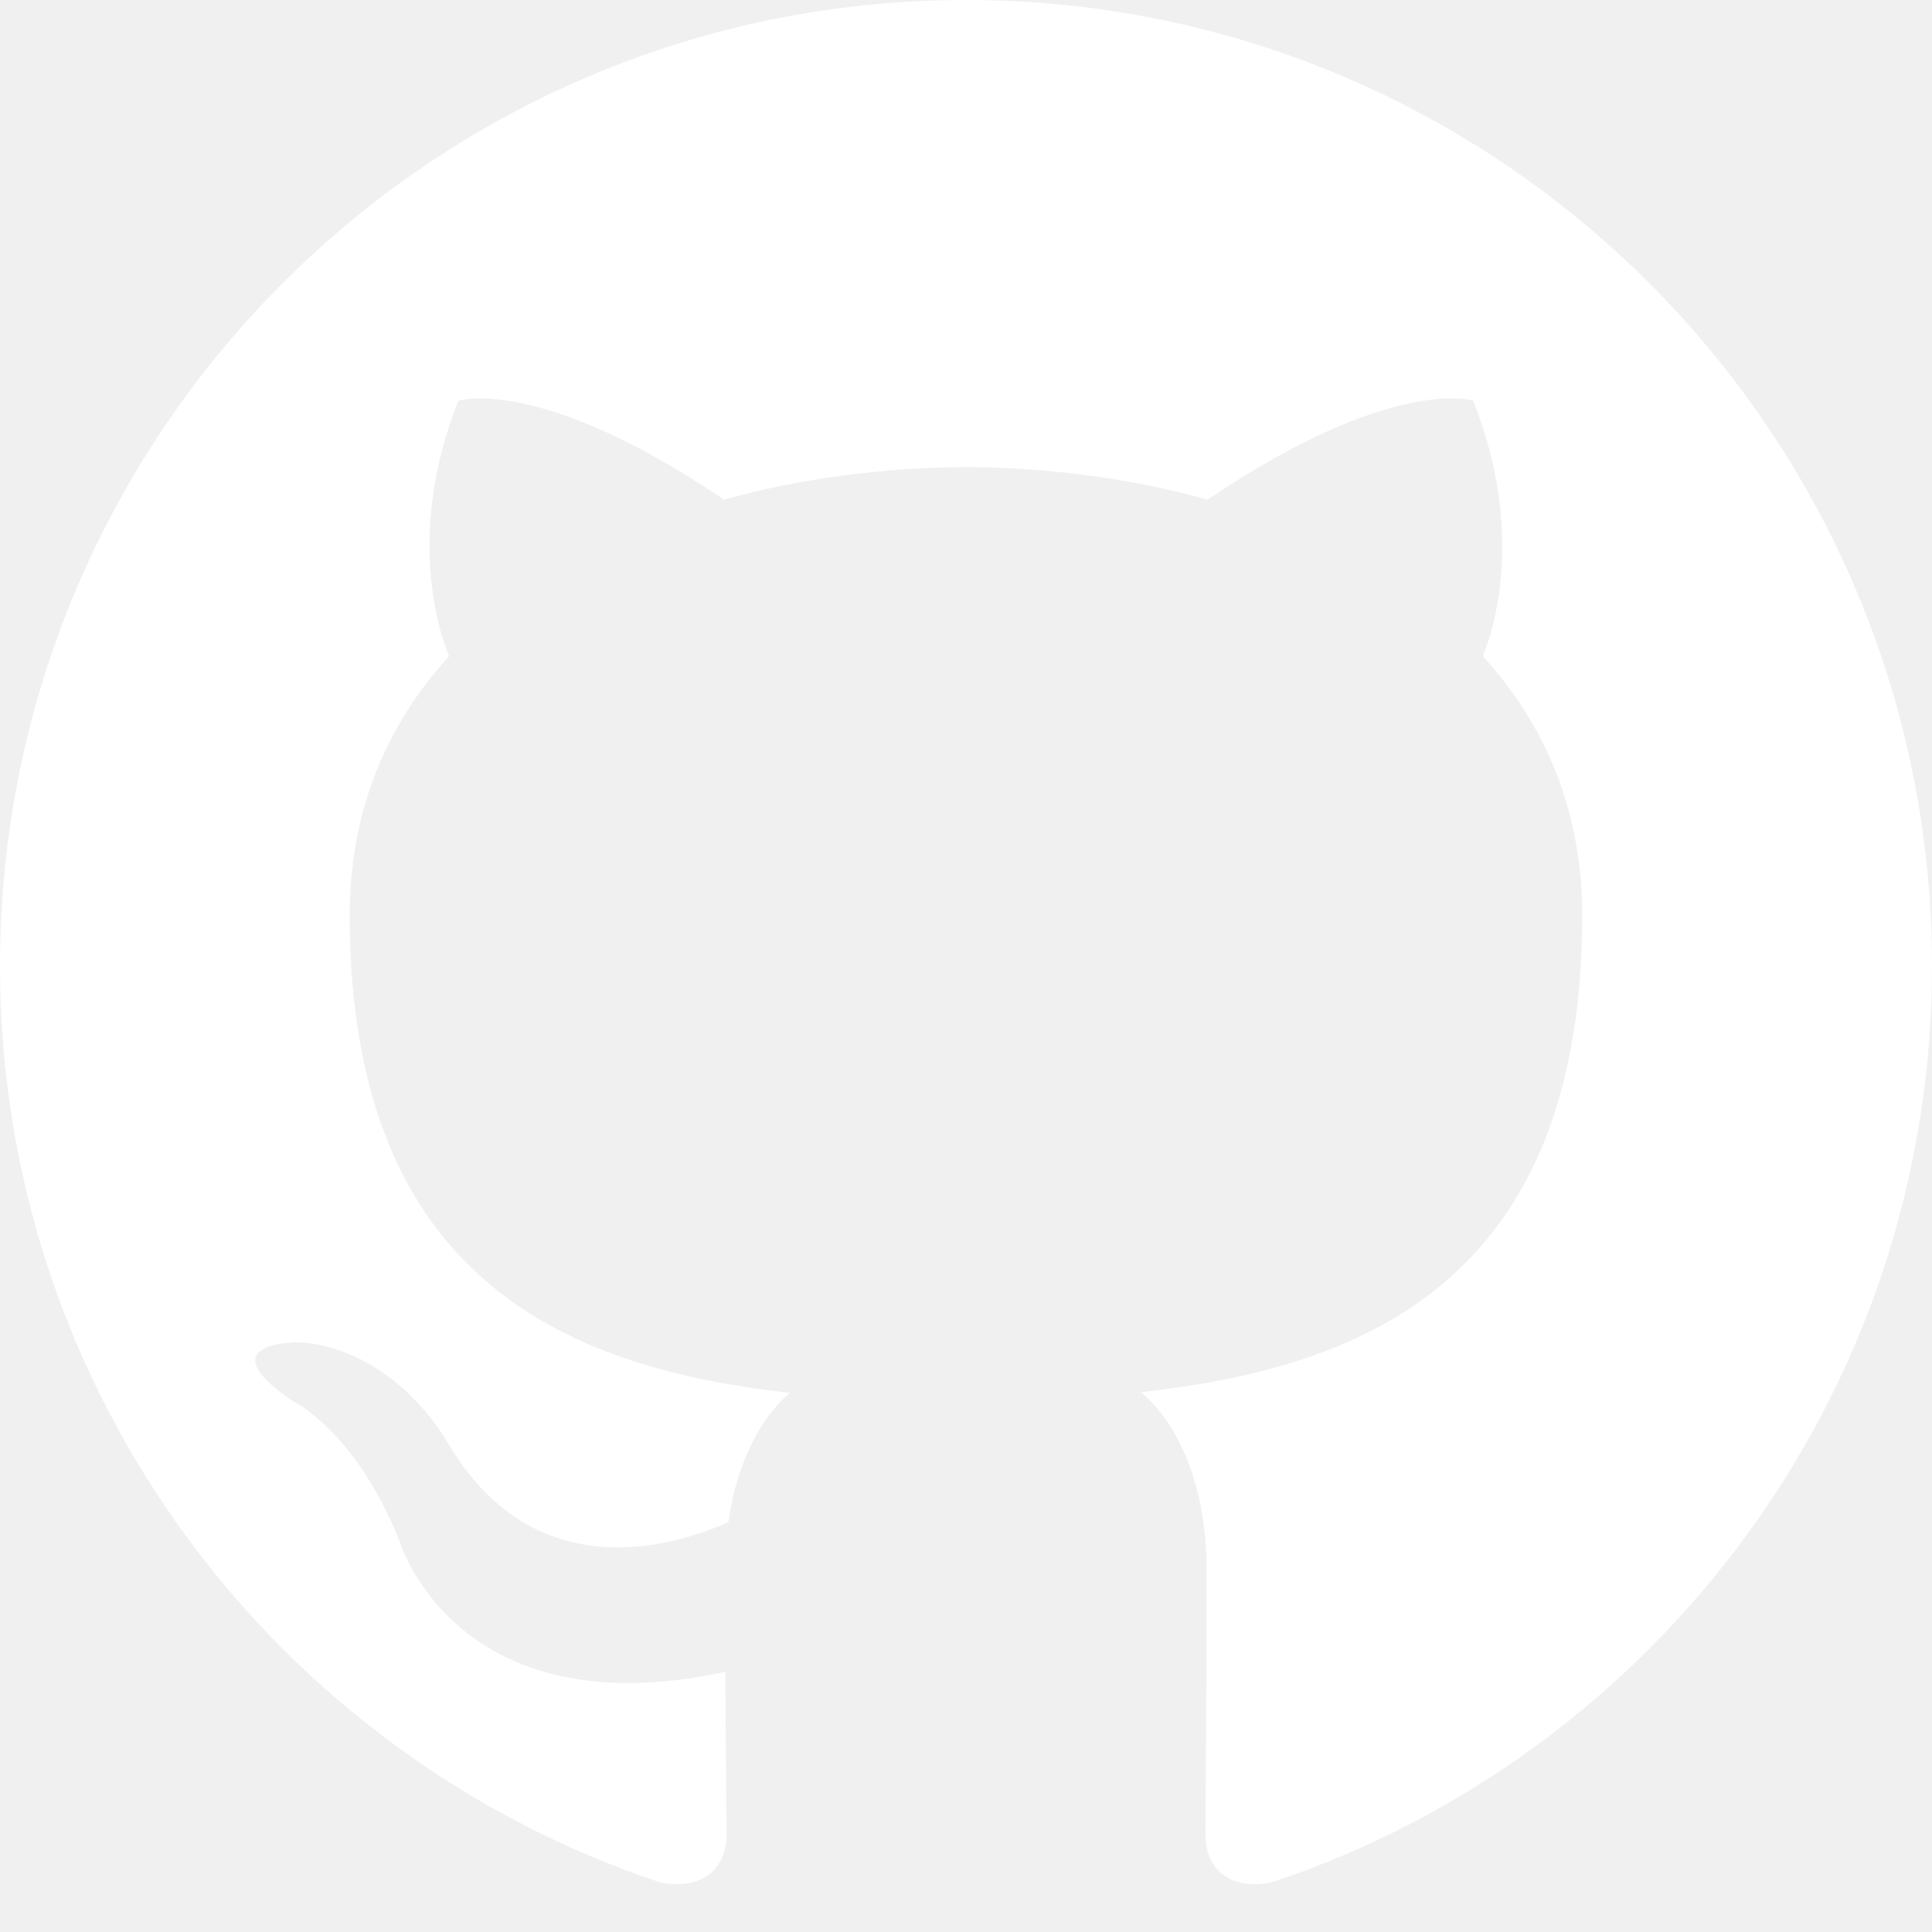
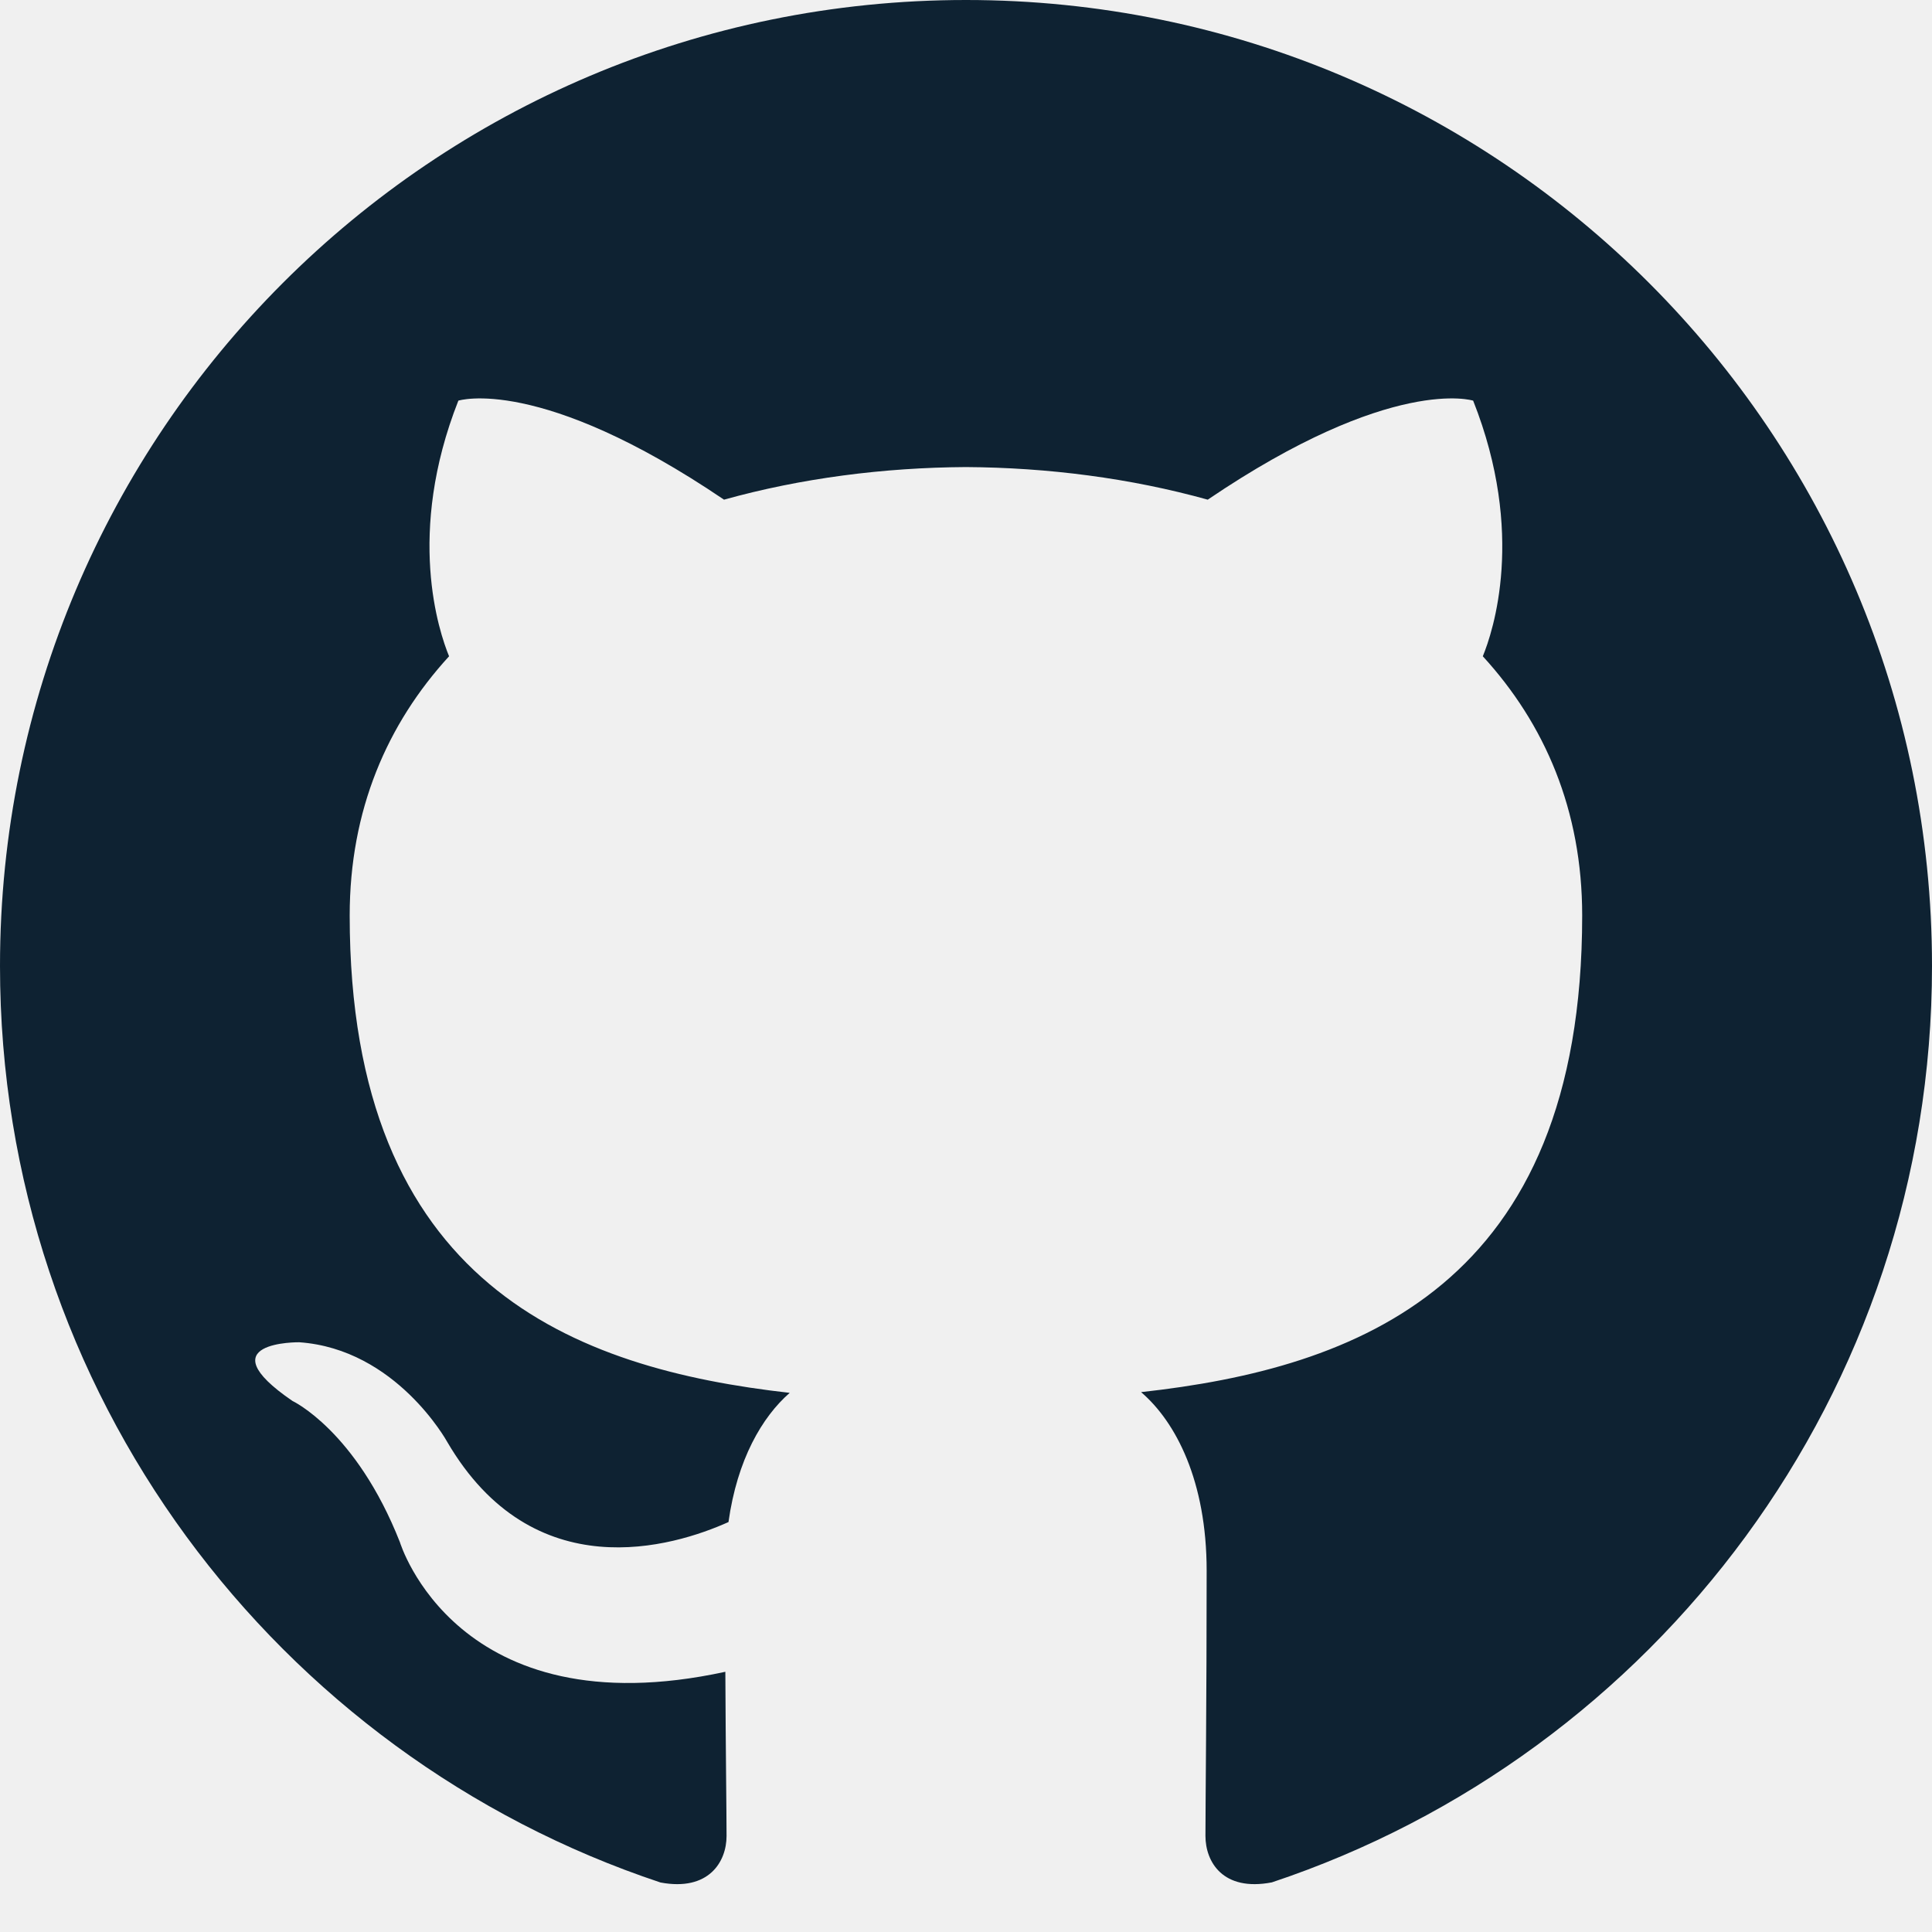
<svg xmlns="http://www.w3.org/2000/svg" viewBox="0 0 16 16" fill-rule="evenodd" clip-rule="evenodd" stroke-linejoin="round" stroke-miterlimit="1.414" id="svg2" version="1.1" width="100%" height="100%">
  <defs id="defs8" />
-   <path d="M8 0C3.58 0 0 3.582 0 8c0 3.535 2.292 6.533 5.47 7.59.4.075.547-.172.547-.385 0-.19-.007-.693-.01-1.36-2.226.483-2.695-1.073-2.695-1.073-.364-.924-.89-1.17-.89-1.17-.725-.496.056-.486.056-.486.803.056 1.225.824 1.225.824.714 1.223 1.873.87 2.33.665.072-.517.278-.87.507-1.07-1.777-.2-3.644-.888-3.644-3.953 0-.873.31-1.587.823-2.147-.083-.202-.358-1.015.077-2.117 0 0 .672-.215 2.2.82.638-.178 1.323-.266 2.003-.27.68.004 1.364.092 2.003.27 1.527-1.035 2.198-.82 2.198-.82.437 1.102.163 1.915.08 2.117.513.56.823 1.274.823 2.147 0 3.073-1.87 3.75-3.653 3.947.287.246.543.735.543 1.48 0 1.07-.01 1.933-.01 2.195 0 .215.144.463.55.385C13.71 14.53 16 11.534 16 8c0-4.418-3.582-8-8-8" id="path4" style="fill:#ffffff" />
+   <path d="M8 0C3.58 0 0 3.582 0 8c0 3.535 2.292 6.533 5.47 7.59.4.075.547-.172.547-.385 0-.19-.007-.693-.01-1.36-2.226.483-2.695-1.073-2.695-1.073-.364-.924-.89-1.17-.89-1.17-.725-.496.056-.486.056-.486.803.056 1.225.824 1.225.824.714 1.223 1.873.87 2.33.665.072-.517.278-.87.507-1.07-1.777-.2-3.644-.888-3.644-3.953 0-.873.31-1.587.823-2.147-.083-.202-.358-1.015.077-2.117 0 0 .672-.215 2.2.82.638-.178 1.323-.266 2.003-.27.68.004 1.364.092 2.003.27 1.527-1.035 2.198-.82 2.198-.82.437 1.102.163 1.915.08 2.117.513.56.823 1.274.823 2.147 0 3.073-1.87 3.75-3.653 3.947.287.246.543.735.543 1.48 0 1.07-.01 1.933-.01 2.195 0 .215.144.463.55.385C13.71 14.53 16 11.534 16 8c0-4.418-3.582-8-8-8" id="path4" style="fill:#0e2232;fill-opacity:1" />
</svg>
